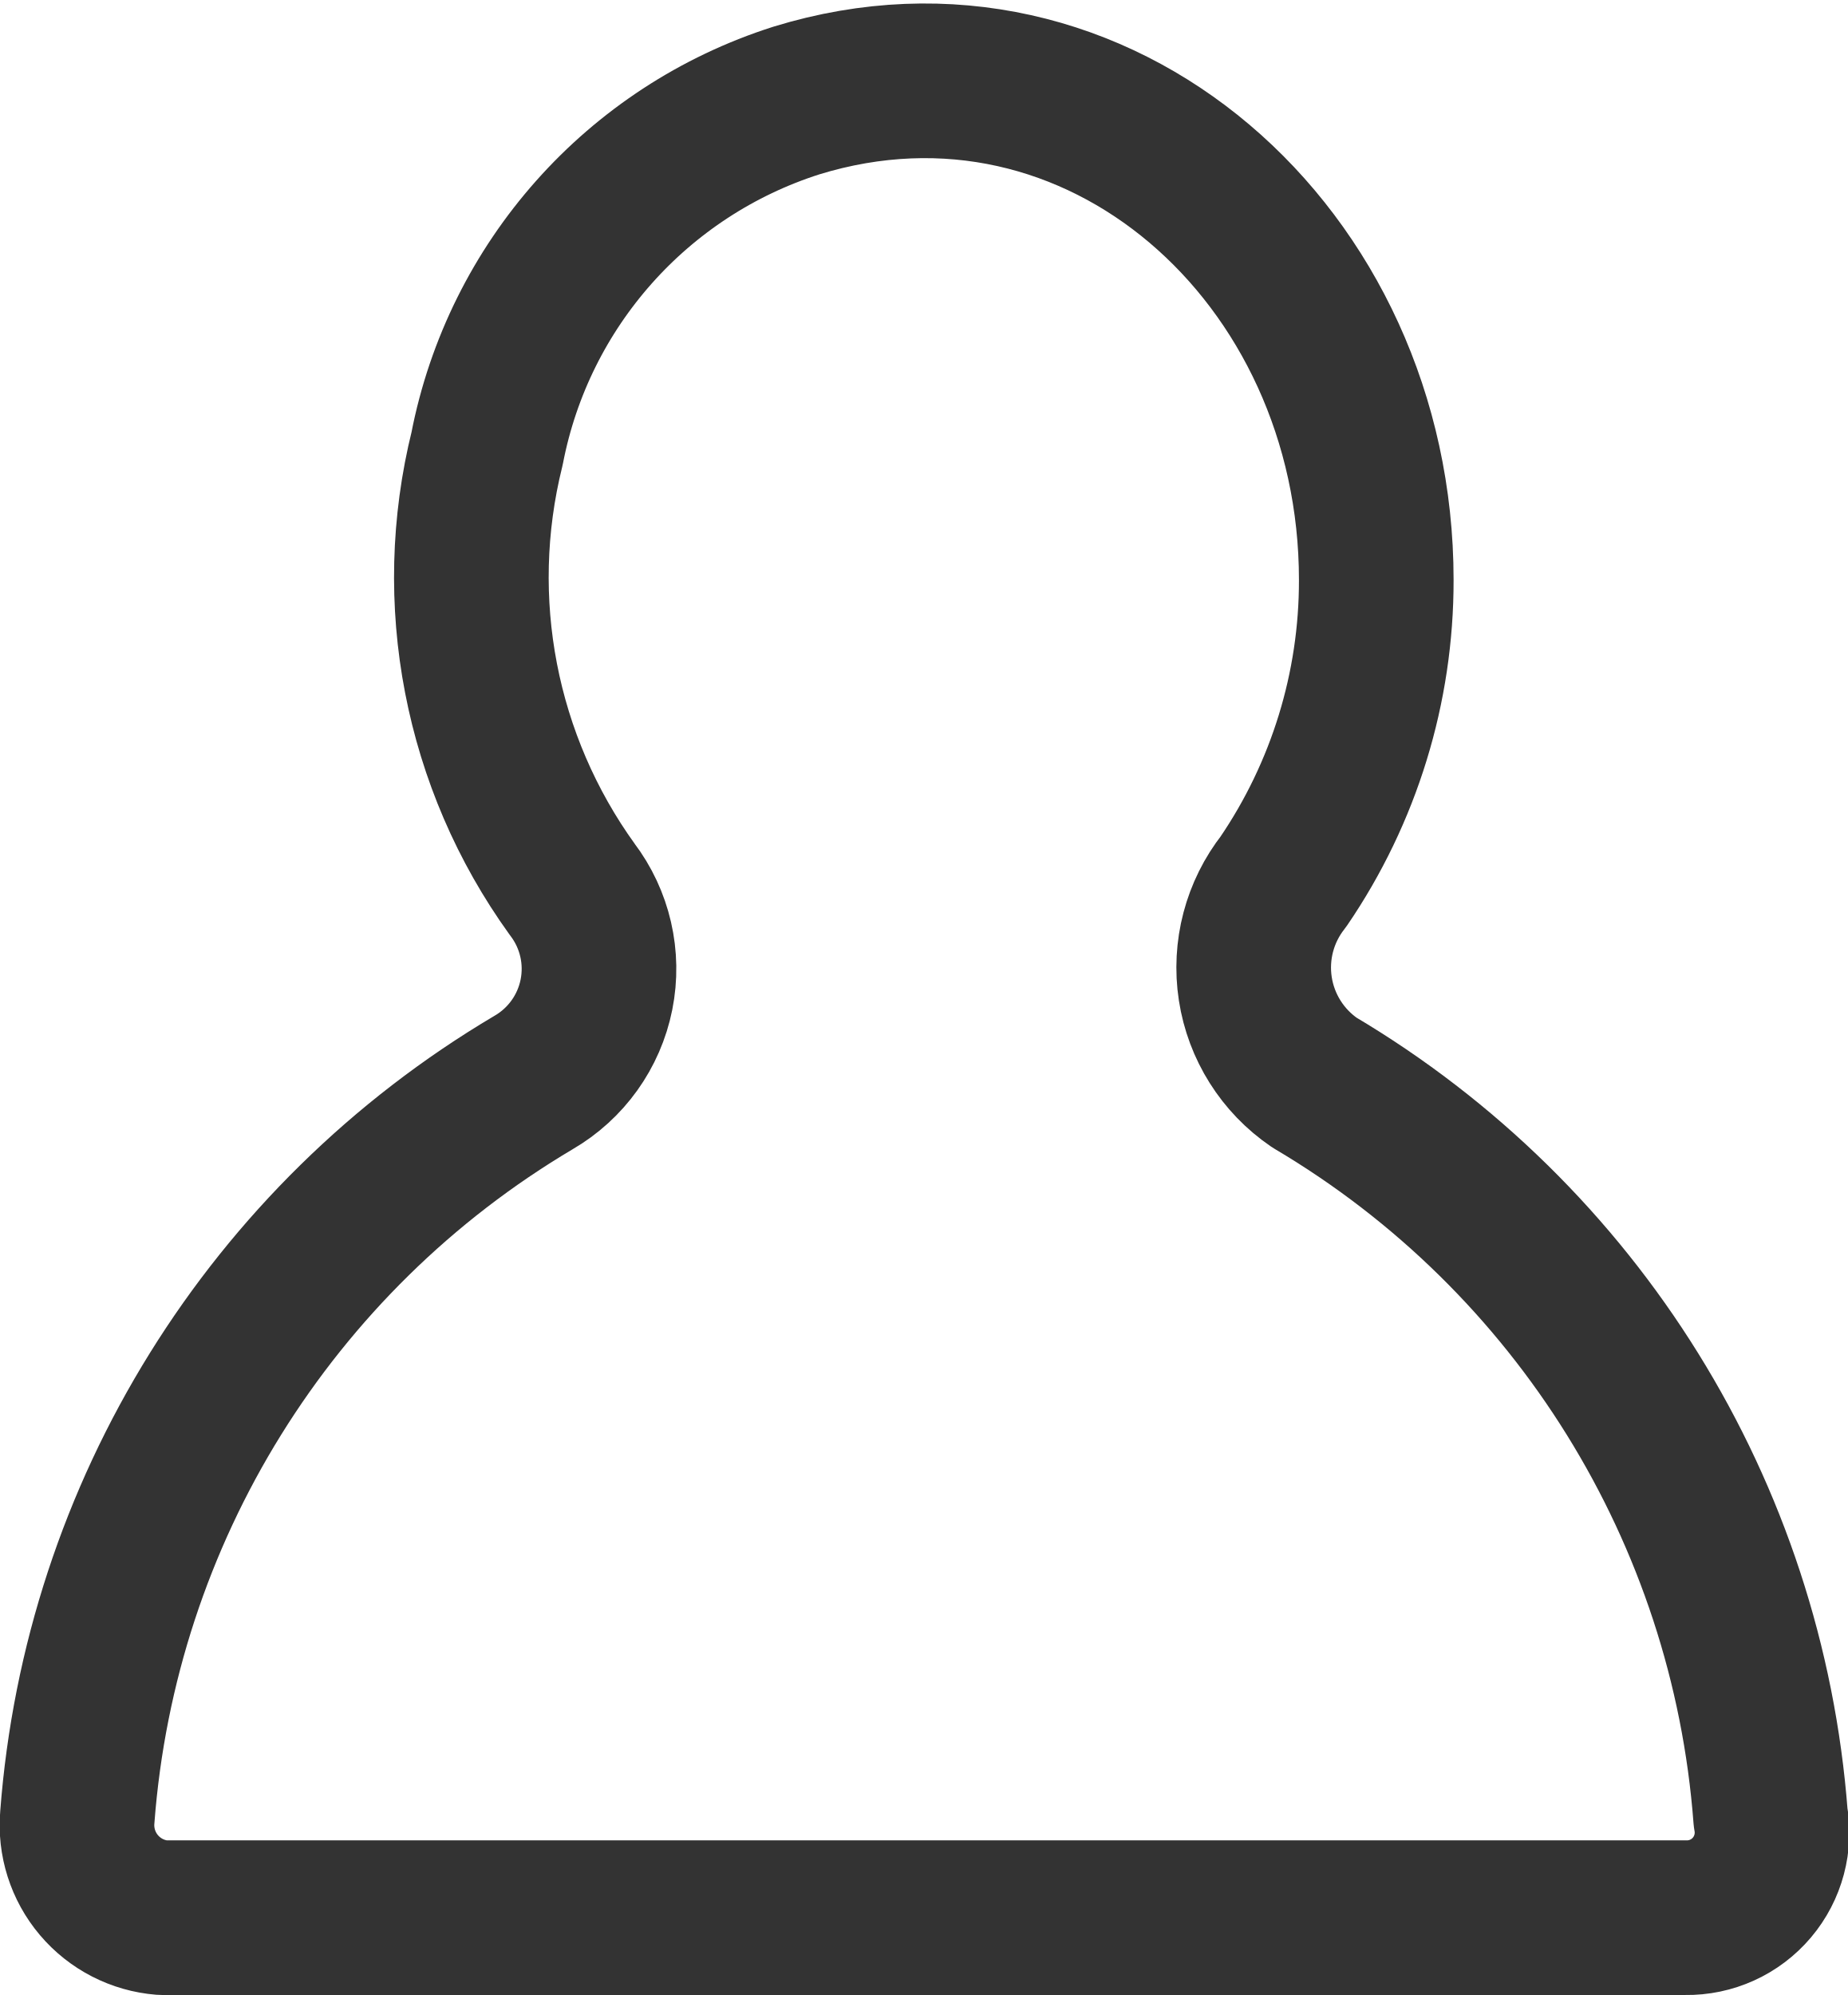
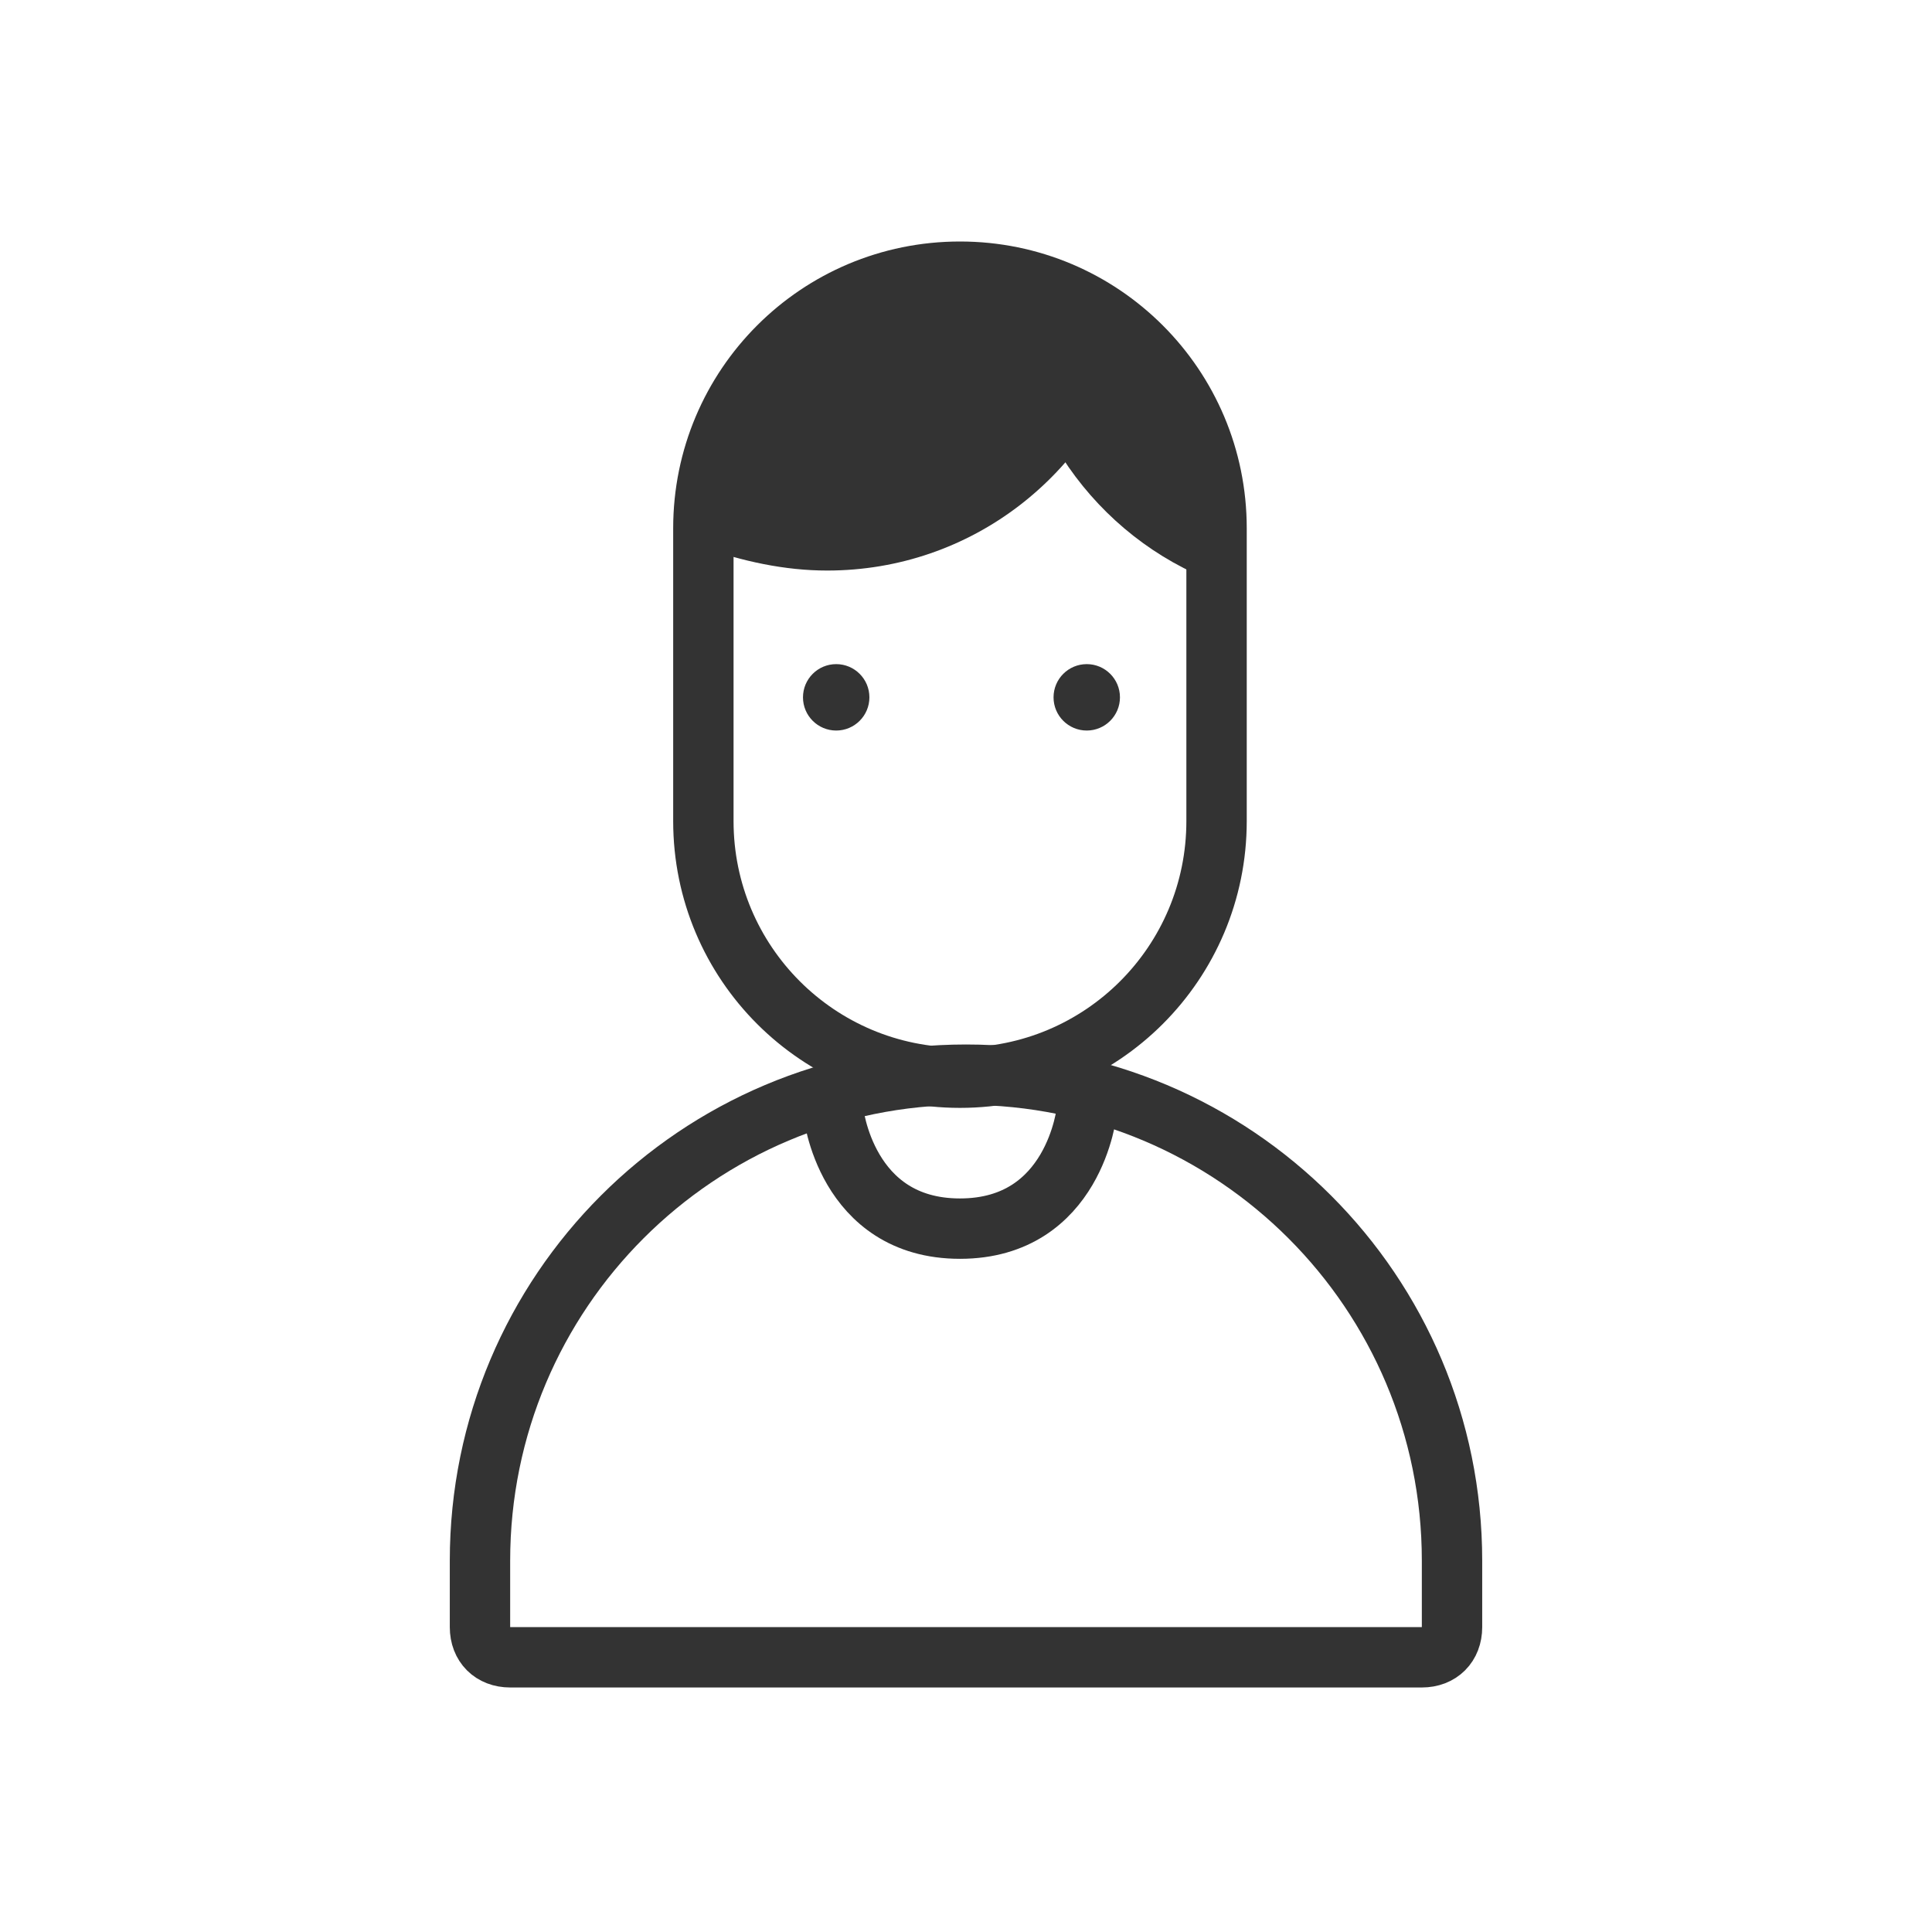
- <svg xmlns="http://www.w3.org/2000/svg" id="Layer_1" data-name="Layer 1" viewBox="0 0 23.9 25.8">
-   <defs>
-     <style>.cls-1{fill:none;stroke:#333;stroke-linecap:round;stroke-linejoin:round;stroke-width:2px;}</style>
-   </defs>
-   <path class="cls-1" d="M27.6,30.5a6.9,6.9,0,0,1-1.1-5.7,5.9,5.9,0,0,1,4-4.5c3.9-1.2,7.5,2,7.5,6.2a6.9,6.9,0,0,1-1.2,3.9,1.8,1.8,0,0,0,.4,2.6,12.1,12.1,0,0,1,5.9,9.5A1.1,1.1,0,0,1,42,43.8H22.3a1.2,1.2,0,0,1-1.1-1.3A12.1,12.1,0,0,1,27.1,33,1.7,1.7,0,0,0,27.6,30.5Z" transform="translate(-20.2 -19)" />
+ <svg xmlns="http://www.w3.org/2000/svg" version="1.1" id="Layer_1" x="0px" y="0px" width="64px" height="64px" viewBox="0 0 64 64" enable-background="new 0 0 64 64" xml:space="preserve">
+   <g>
+     <path fill="none" stroke="#333333" stroke-width="2" stroke-linecap="round" stroke-linejoin="round" stroke-miterlimit="10" d="   M31.8,35.7L31.8,35.7c-4.7,0-8.5-3.8-8.5-8.5v-9.7c0-4.7,3.8-8.5,8.5-8.5l0,0c4.7,0,8.5,3.8,8.5,8.5v9.7   C40.3,31.9,36.5,35.7,31.8,35.7z" />
+     <path fill="#333333" d="M33.5,9.2c0,0.1,0,0.1,0,0.2c0,4.5,2.8,8.4,6.8,9.9v-1.8C40.3,13.4,37.4,10,33.5,9.2z" />
+     <path fill="#333333" d="M27.4,18.9c4.8,0,8.8-3.2,10.1-7.6c-1.5-1.4-3.5-2.3-5.8-2.3l0,0c-4.7,0-8.5,3.8-8.5,8.5v0.6   C24.6,18.6,26,18.9,27.4,18.9z" />
+     <path fill="none" stroke="#333333" stroke-width="2" stroke-linecap="round" stroke-linejoin="round" stroke-miterlimit="10" d="   M47.1,54.9H16.9c-0.6,0-1-0.4-1-1v-2.2c0-8.9,7.2-16.1,16.1-16.1l0,0c8.9,0,16.1,7.2,16.1,16.1v2.2C48.1,54.5,47.7,54.9,47.1,54.9z   " />
+     <circle fill="#333333" cx="27.7" cy="23.1" r="1.1" />
+     <circle fill="#333333" cx="36" cy="23.1" r="1.1" />
+     <path fill="none" stroke="#333333" stroke-width="2" stroke-linecap="round" stroke-linejoin="round" stroke-miterlimit="10" d="   M36,36.8c0,0-0.4,3.9-4.2,3.9s-4.2-3.9-4.2-3.9" />
+   </g>
</svg>
